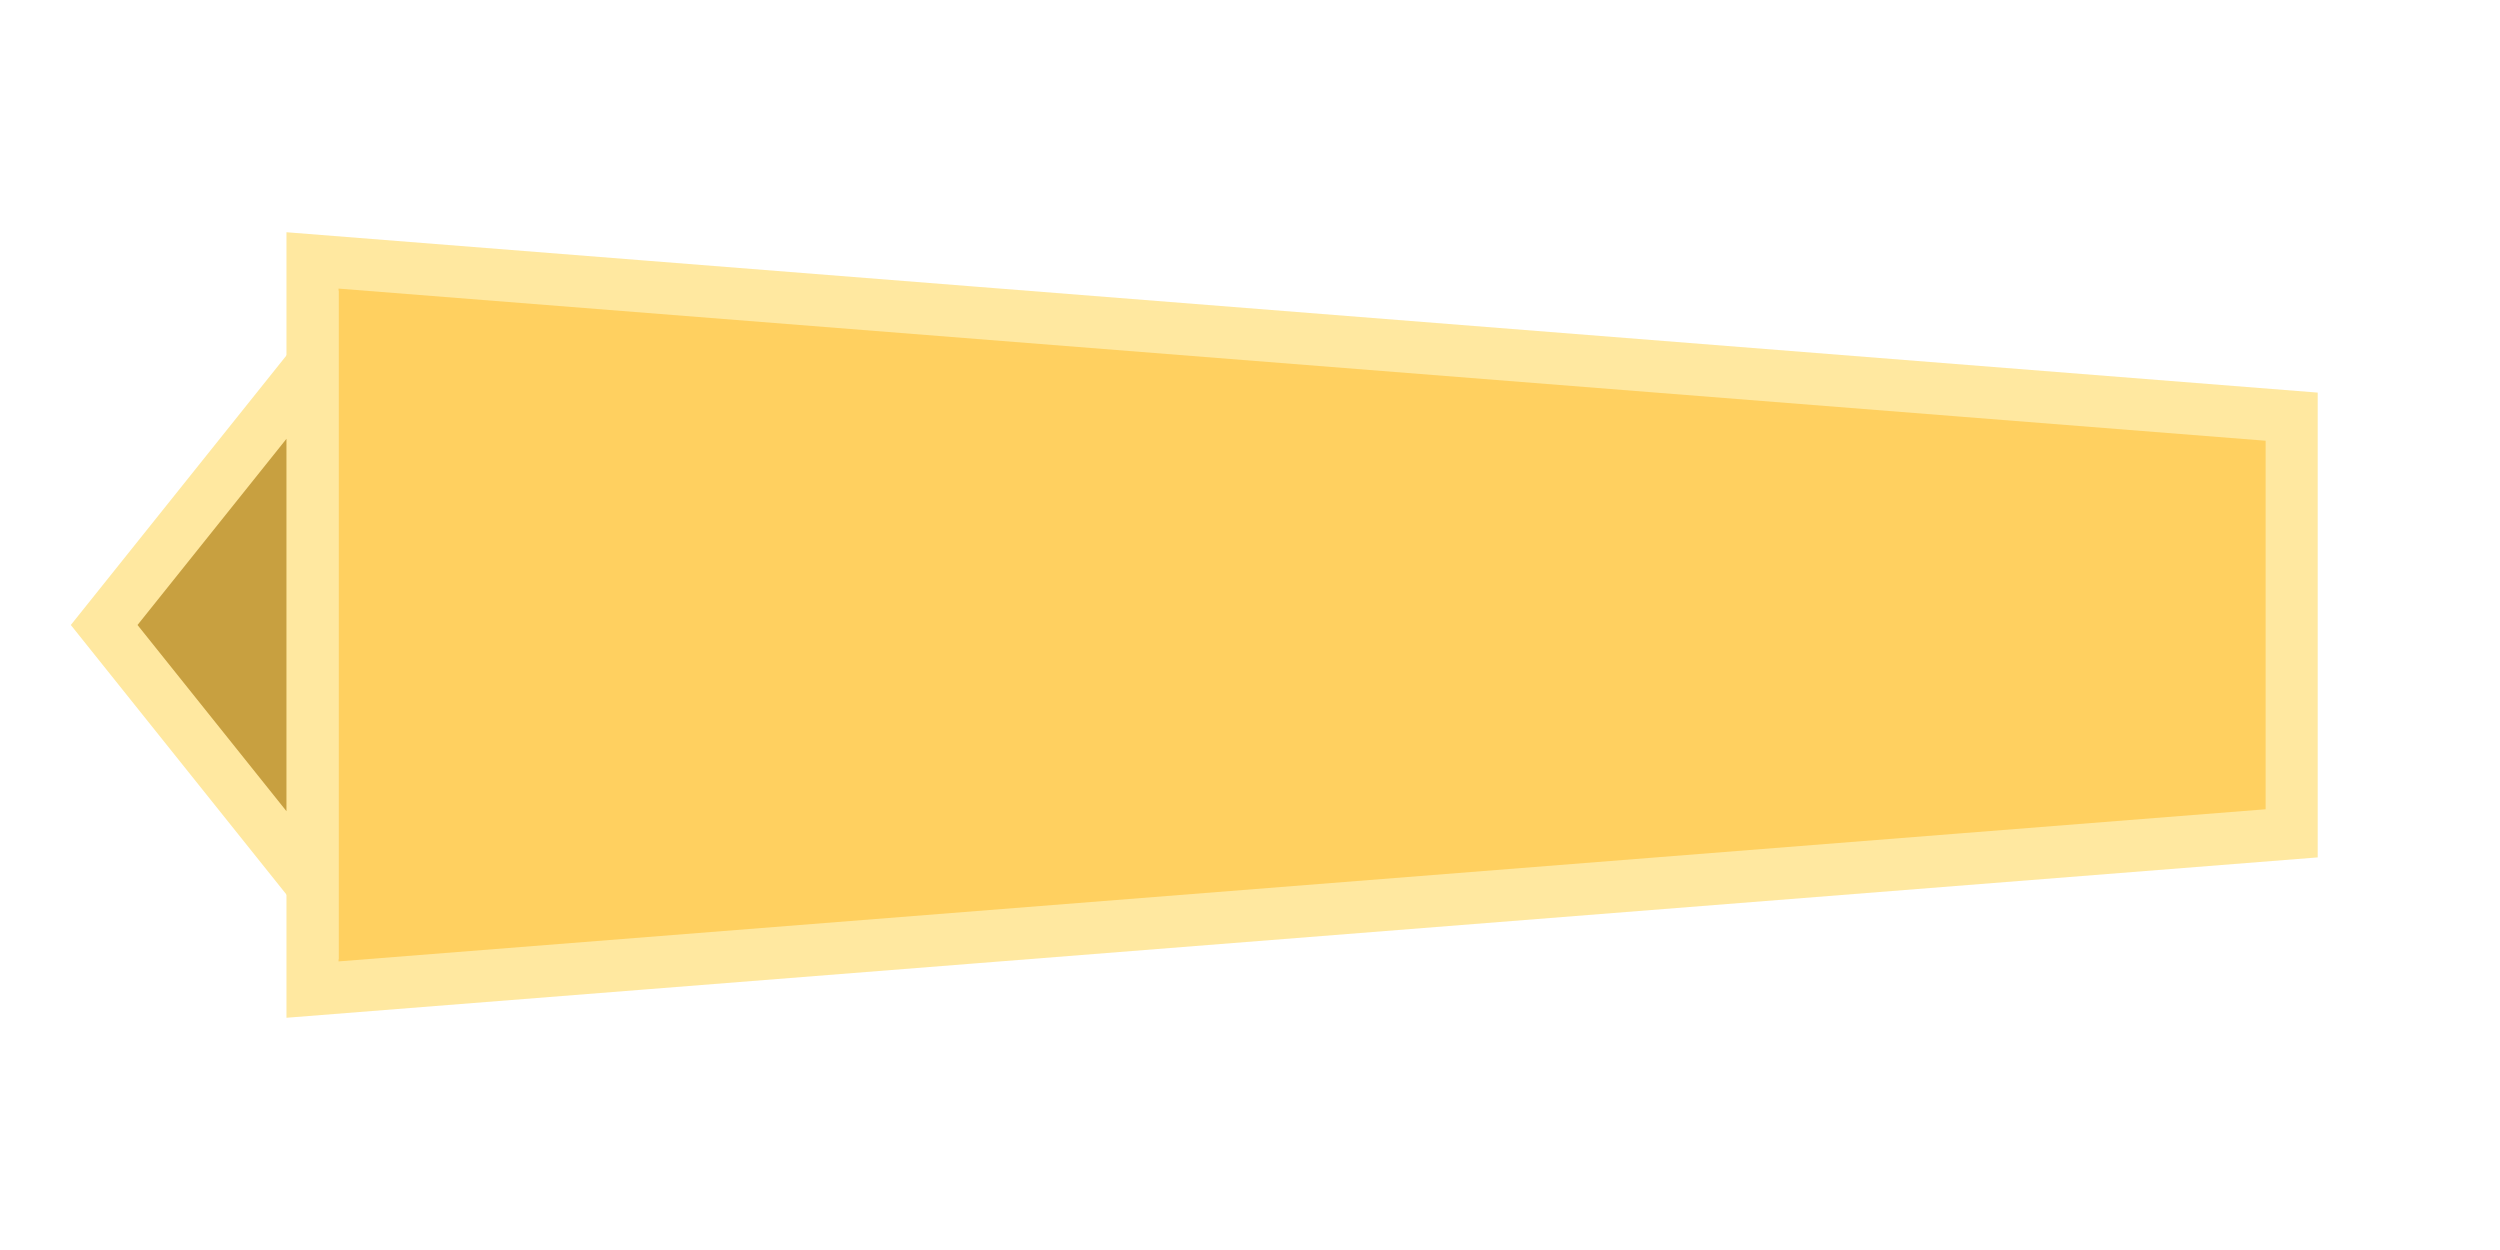
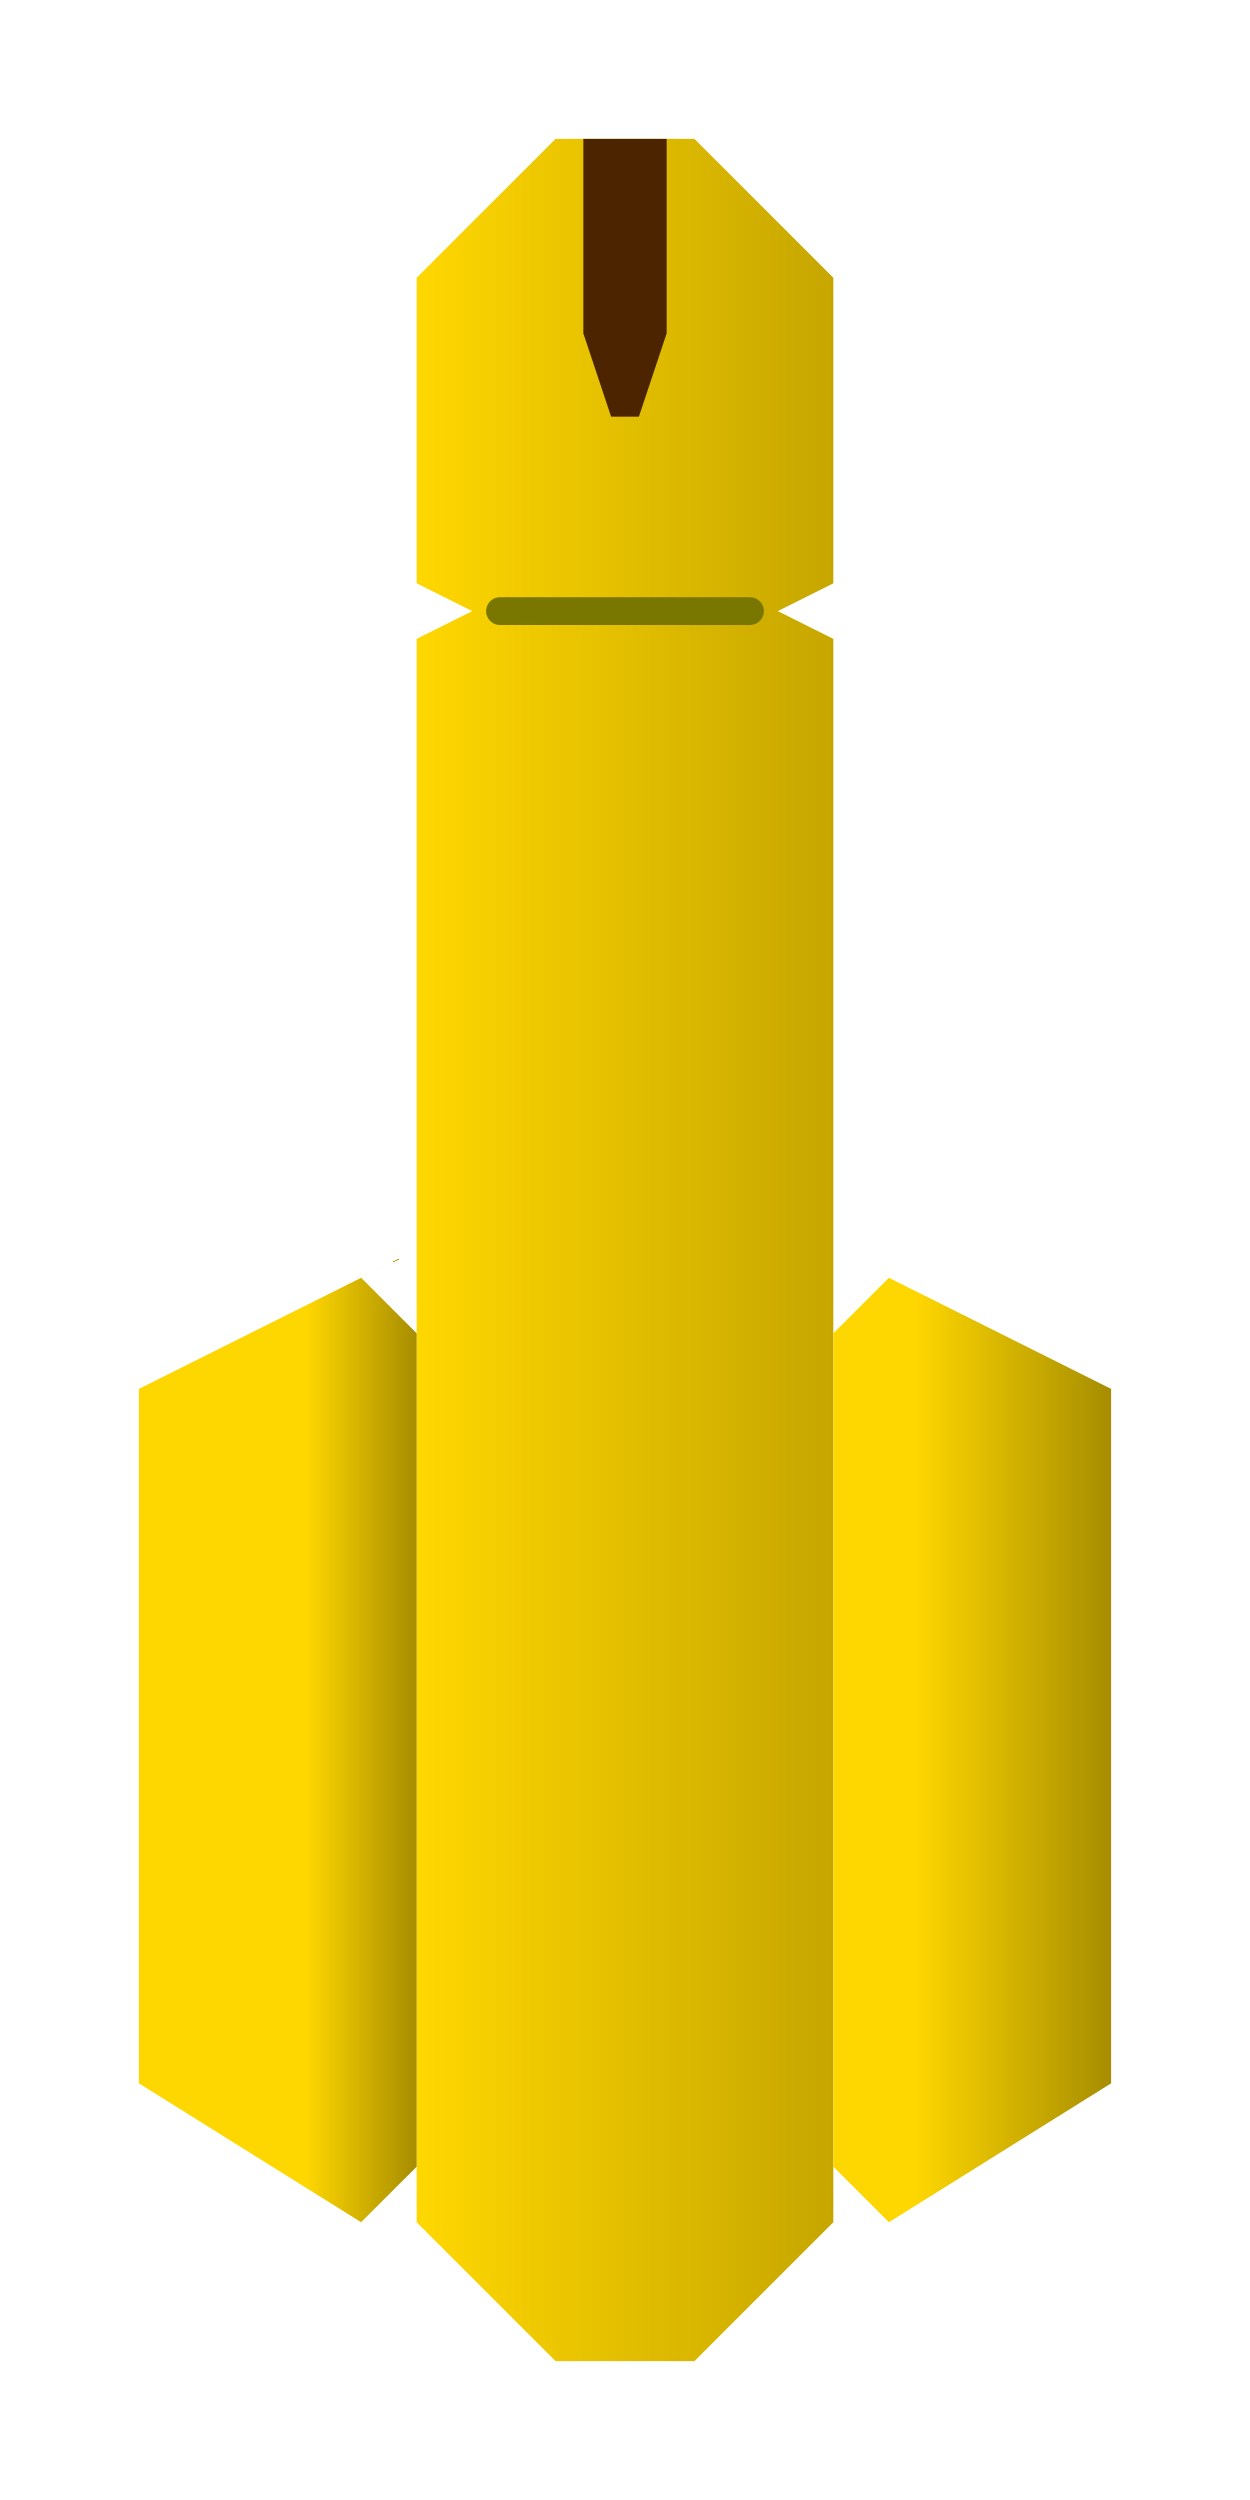
- <svg xmlns="http://www.w3.org/2000/svg" width="96" height="48" viewBox="-48 -24 96 48">
-   <polygon points="40,-8 40,8 -36,14 -36,-14" fill="#ffd060" stroke="#ffe8a0" stroke-width="2" />
-   <polygon points="-36,-10 -36,10 -44,0" fill="#c8a040" stroke="#ffe8a0" stroke-width="2" />
+ <svg xmlns="http://www.w3.org/2000/svg" xmlns:xlink="http://www.w3.org/1999/xlink" width="45" height="90" viewBox="-48 -24 45 90" version="1.1" id="svg2">
+   <defs id="defs2">
+     <linearGradient id="linearGradient10">
+       <stop style="stop-color:#a68d00;stop-opacity:1;" offset="0" id="stop9" />
+       <stop style="stop-color:#ffd700;stop-opacity:1;" offset="0.709" id="stop10" />
+     </linearGradient>
+     <linearGradient id="linearGradient7">
+       <stop style="stop-color:#ffd700;stop-opacity:1;" offset="0.6" id="stop7" />
+       <stop style="stop-color:#a78d00;stop-opacity:1;" offset="1" id="stop8" />
+     </linearGradient>
+     <linearGradient id="linearGradient4">
+       <stop style="stop-color:#ffd700;stop-opacity:1;" offset="0" id="stop4" />
+       <stop style="stop-color:#c6a600;stop-opacity:1;" offset="1" id="stop5" />
+     </linearGradient>
+     <linearGradient xlink:href="#linearGradient4" id="linearGradient5" x1="-33" y1="21" x2="-18" y2="21" gradientUnits="userSpaceOnUse" />
+     <linearGradient xlink:href="#linearGradient7" id="linearGradient8" x1="-43" y1="38.5" x2="-33" y2="38.5" gradientUnits="userSpaceOnUse" />
+     <linearGradient xlink:href="#linearGradient10" id="linearGradient9" gradientUnits="userSpaceOnUse" x1="-43" y1="38.5" x2="-33" y2="38.5" gradientTransform="matrix(-1,0,0,1,-51,0)" />
+   </defs>
+   <path style="fill:url(#linearGradient5);stroke:none;stroke-linecap:round;stroke-linejoin:round;fill-opacity:1" d="m -28,-19 h 5 l 5,5 v 11 l -2,1 2,1 v 57 l -5,5 h -5 l -5,-5 V -1 l 2,-1 -2,-1 v -11 z" id="path2" />
+   <path style="fill:url(#linearGradient8);fill-opacity:1;stroke:none;stroke-linecap:round;stroke-linejoin:round" d="m -33,21 -10,5 v 25 l 8,5 2,-2 V 24 l -2,-2 z" id="path3" />
+   <path style="fill:url(#linearGradient9);fill-opacity:1;stroke:none;stroke-linecap:round;stroke-linejoin:round" d="m -18,21 10,5 v 25 l -8,5 -2,-2 V 24 l 2,-2 z" id="path3-9" />
+   <path style="fill:#4c2500;fill-opacity:1;stroke:none;stroke-linecap:round;stroke-linejoin:round" d="m -27,-19 v 7 l 1,3 h 1 l 1,-3 v -7 z" id="path4" />
+   <path style="fill:#4c433b;fill-opacity:1;stroke:#7a7700;stroke-linecap:round;stroke-linejoin:round;stroke-opacity:1" d="m -30,-2 h 9" id="path10" />
</svg>
